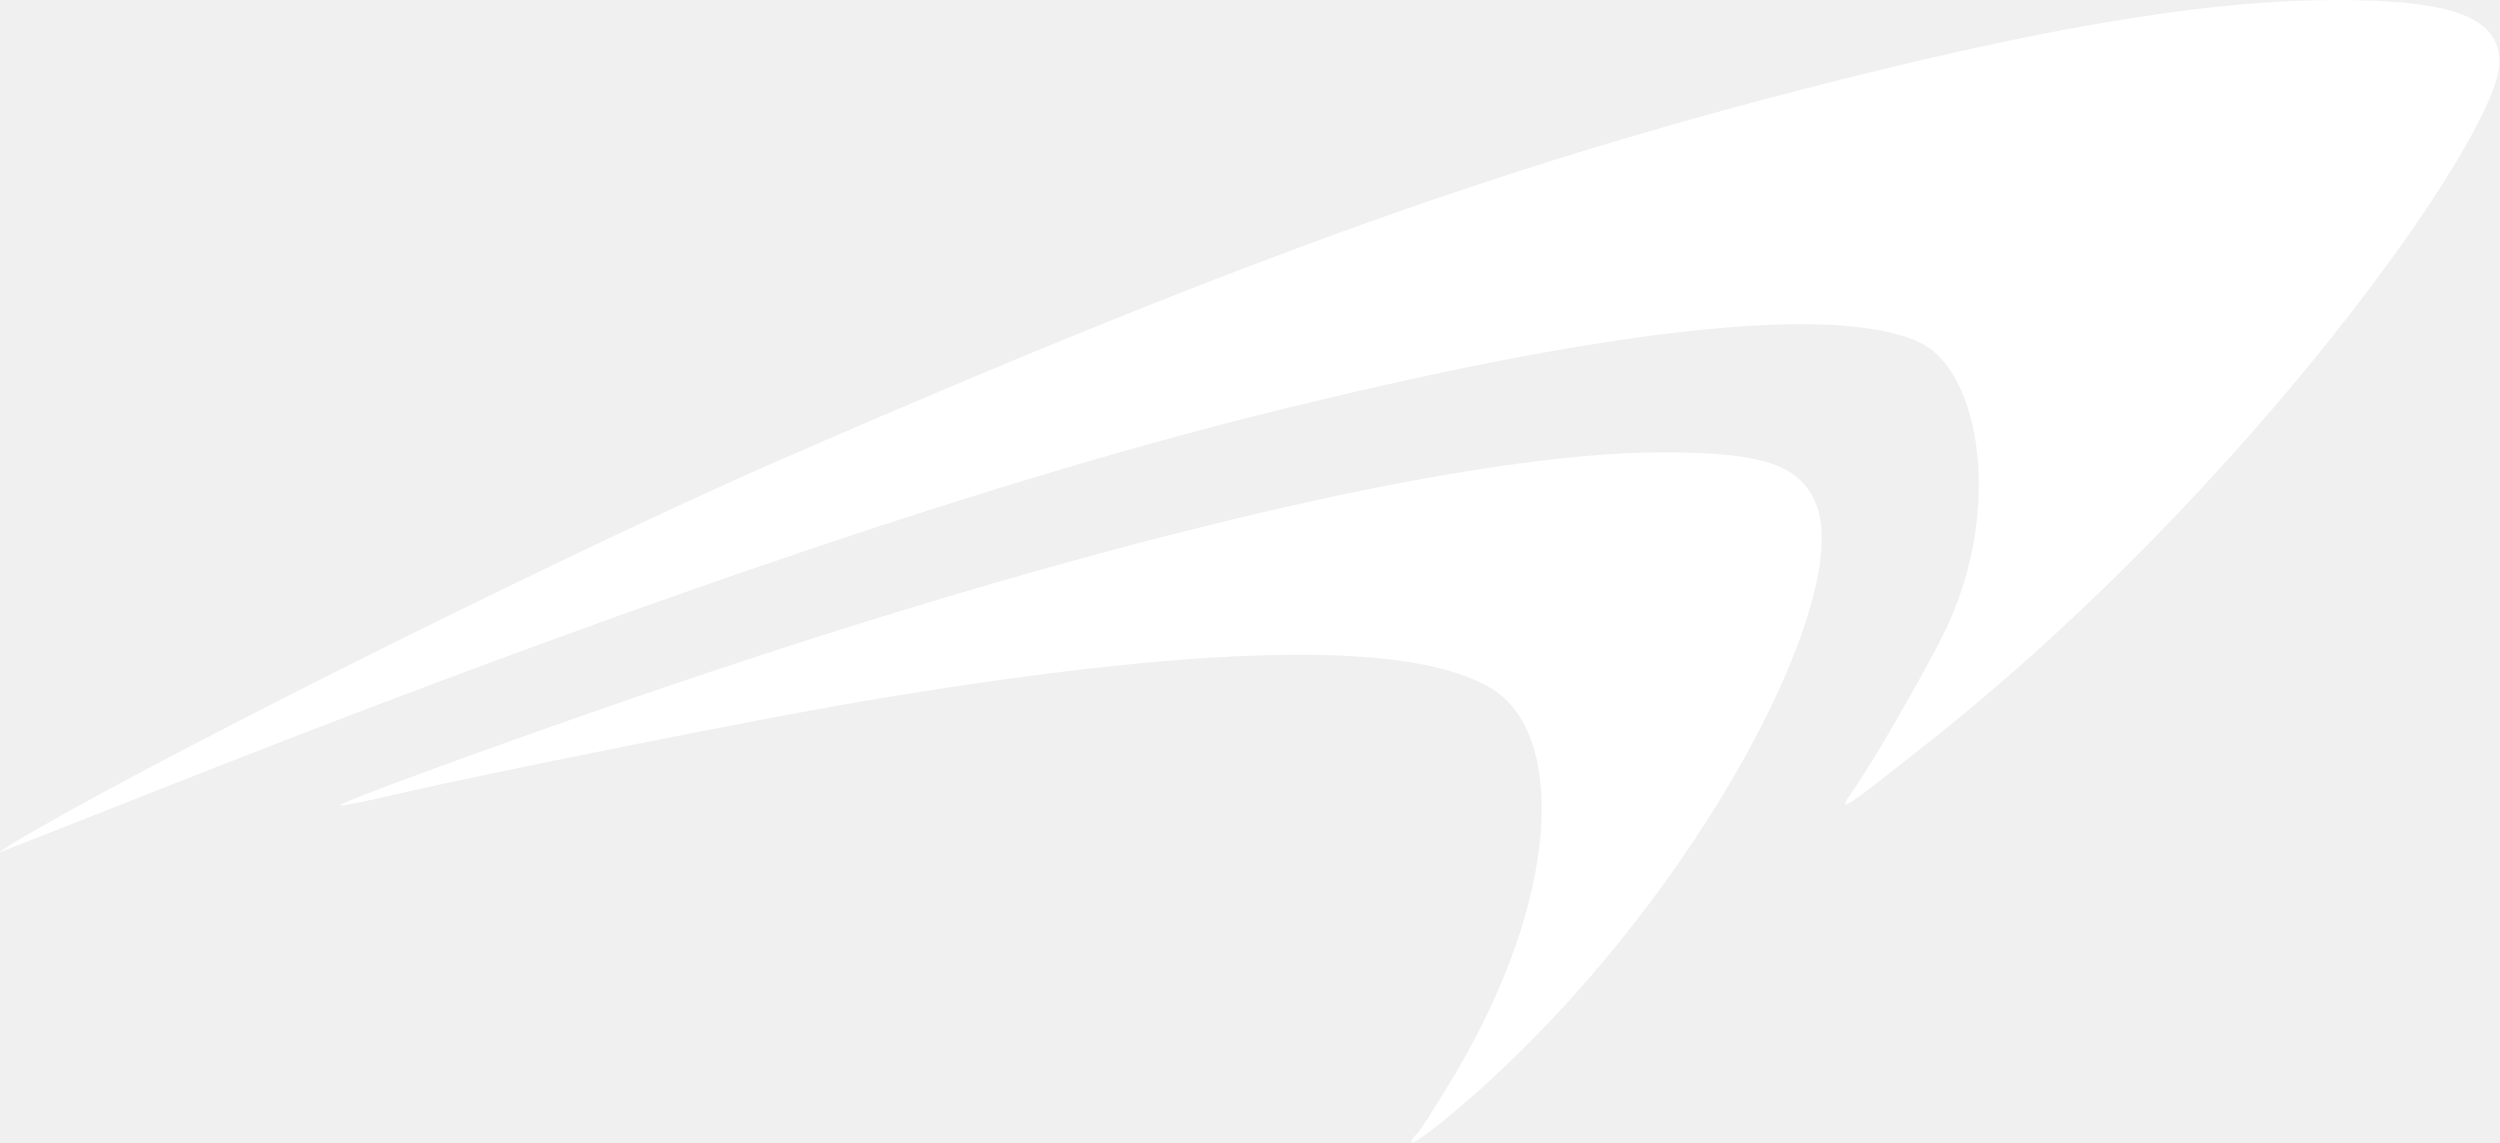
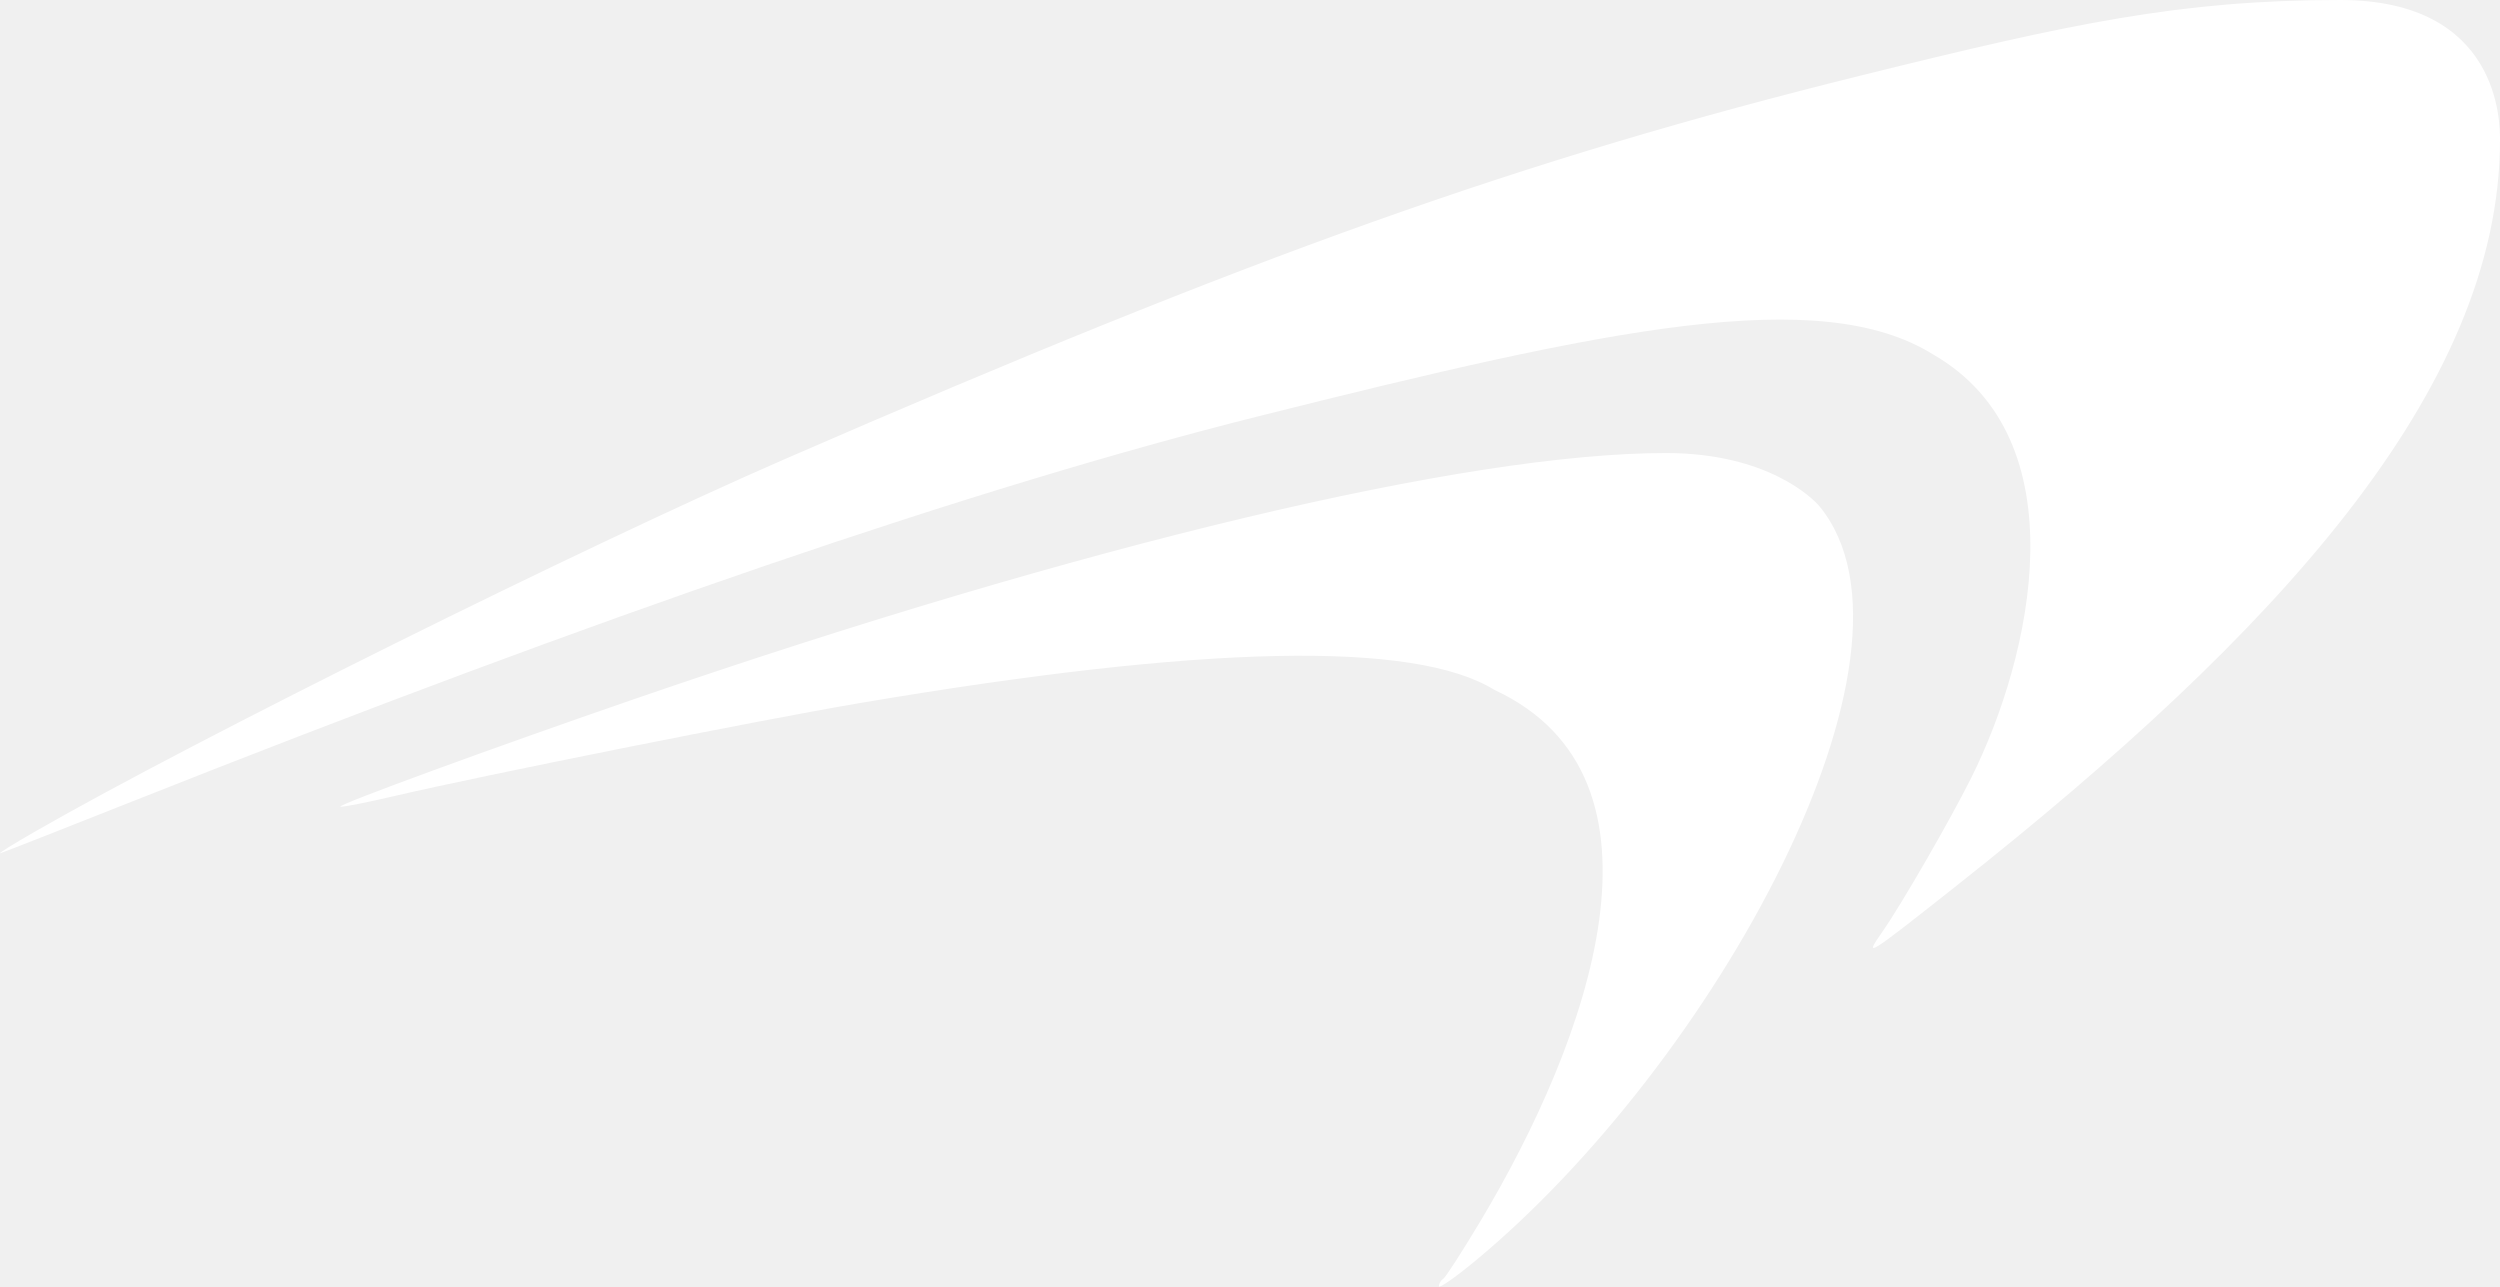
- <svg xmlns="http://www.w3.org/2000/svg" width="3684" height="1684" viewBox="0 0 3684 1684" fill="none">
-   <path d="M2080.35 1683.3C2080.35 1679.46 2083.16 1674.58 2086.67 1672.45C2090.1 1670.32 2114.83 1631.91 2141.63 1587.19C2301.15 1320.4 2306.79 1081.9 2198.59 1015.05C2080.56 942.157 1771.48 948.547 1264.95 1034.43C1117.59 1059.44 711.086 1140.65 581.448 1170.95C539.884 1180.7 503.611 1187.85 500.794 1186.89C494.336 1184.76 723.246 1100.94 931.751 1029.07C1594.78 800.693 2158.53 666.236 2451.68 666.58C2600.14 666.717 2654.28 685.611 2677.01 745.179C2731.43 887.674 2484.44 1356.13 2132.83 1646.82C2103.98 1670.66 2080.35 1687.08 2080.35 1683.3ZM52.387 1223.03C285.762 1088.91 859.341 804.06 1155.03 675.306C1843.54 375.613 2240.56 234.148 2739.46 110.684C3046.69 34.627 3266.81 0 3442.82 0C3615.26 0 3683.2 25.971 3683.2 91.997C3683.2 199.315 3309.89 723.796 2843.56 1092.67C2708.83 1199.24 2704.92 1201.64 2732.6 1162C2760.57 1122.08 2832.36 997.587 2863.55 935.133C2952.99 755.95 2919.32 545.933 2828.02 504.16C2701.75 446.379 2364.63 483.686 1852.34 612.234C1436.36 716.597 886.615 904.644 193.222 1179.74C93.057 1219.45 6.563 1253.46 0.861 1255.25C-4.841 1257.03 18.38 1242.54 52.387 1223.03Z" fill="white" />
+ <svg xmlns="http://www.w3.org/2000/svg" width="5194" height="2673" viewBox="0 0 5194 2673" fill="none">
+   <path d="M2989.54 2672.24C2989.54 2666.8 2993.52 2659.91 2998.47 2656.91C3003.32 2653.9 3038.25 2599.67 3076.08 2536.51C3301.36 2159.79 3497.97 1615.77 3104.8 1433.32C2938.12 1330.39 2501.64 1339.41 1786.33 1460.68C1578.23 1495.99 1004.18 1610.67 821.11 1653.45C762.414 1667.23 711.189 1677.32 707.211 1675.96C698.092 1672.95 1021.35 1554.59 1315.8 1453.11C2252.12 1130.63 3048.24 940.769 3462.21 941.254C3671.87 941.448 3766.55 1035.29 3780.43 1052.24C4031.07 1358.41 3560.2 2210.24 3063.67 2620.72C3022.92 2654.38 2989.54 2677.57 2989.54 2672.24ZM73.979 1726.99C403.547 1537.61 1213.54 1135.38 1631.11 953.575C2603.41 530.389 3164.08 330.632 3868.62 156.293C4302.48 48.896 4529.76 0 4861.88 0C5194 0 5194 254.878 5194 290.885C5194 810.525 4725.89 1317.35 4067.34 1838.23C3877.08 1988.7 3871.55 1992.1 3910.65 1936.12C3950.14 1879.75 4051.52 1703.96 4095.57 1615.77C4221.88 1362.75 4322.66 912.674 4016.24 736.392C3780.43 589.537 3339.29 682.996 2615.83 864.514C2028.39 1011.88 1252.06 1277.42 272.865 1665.87C131.414 1721.95 9.269 1769.97 1.216 1772.49C-6.836 1775.01 25.956 1754.54 73.979 1726.99Z" fill="white" />
</svg>
